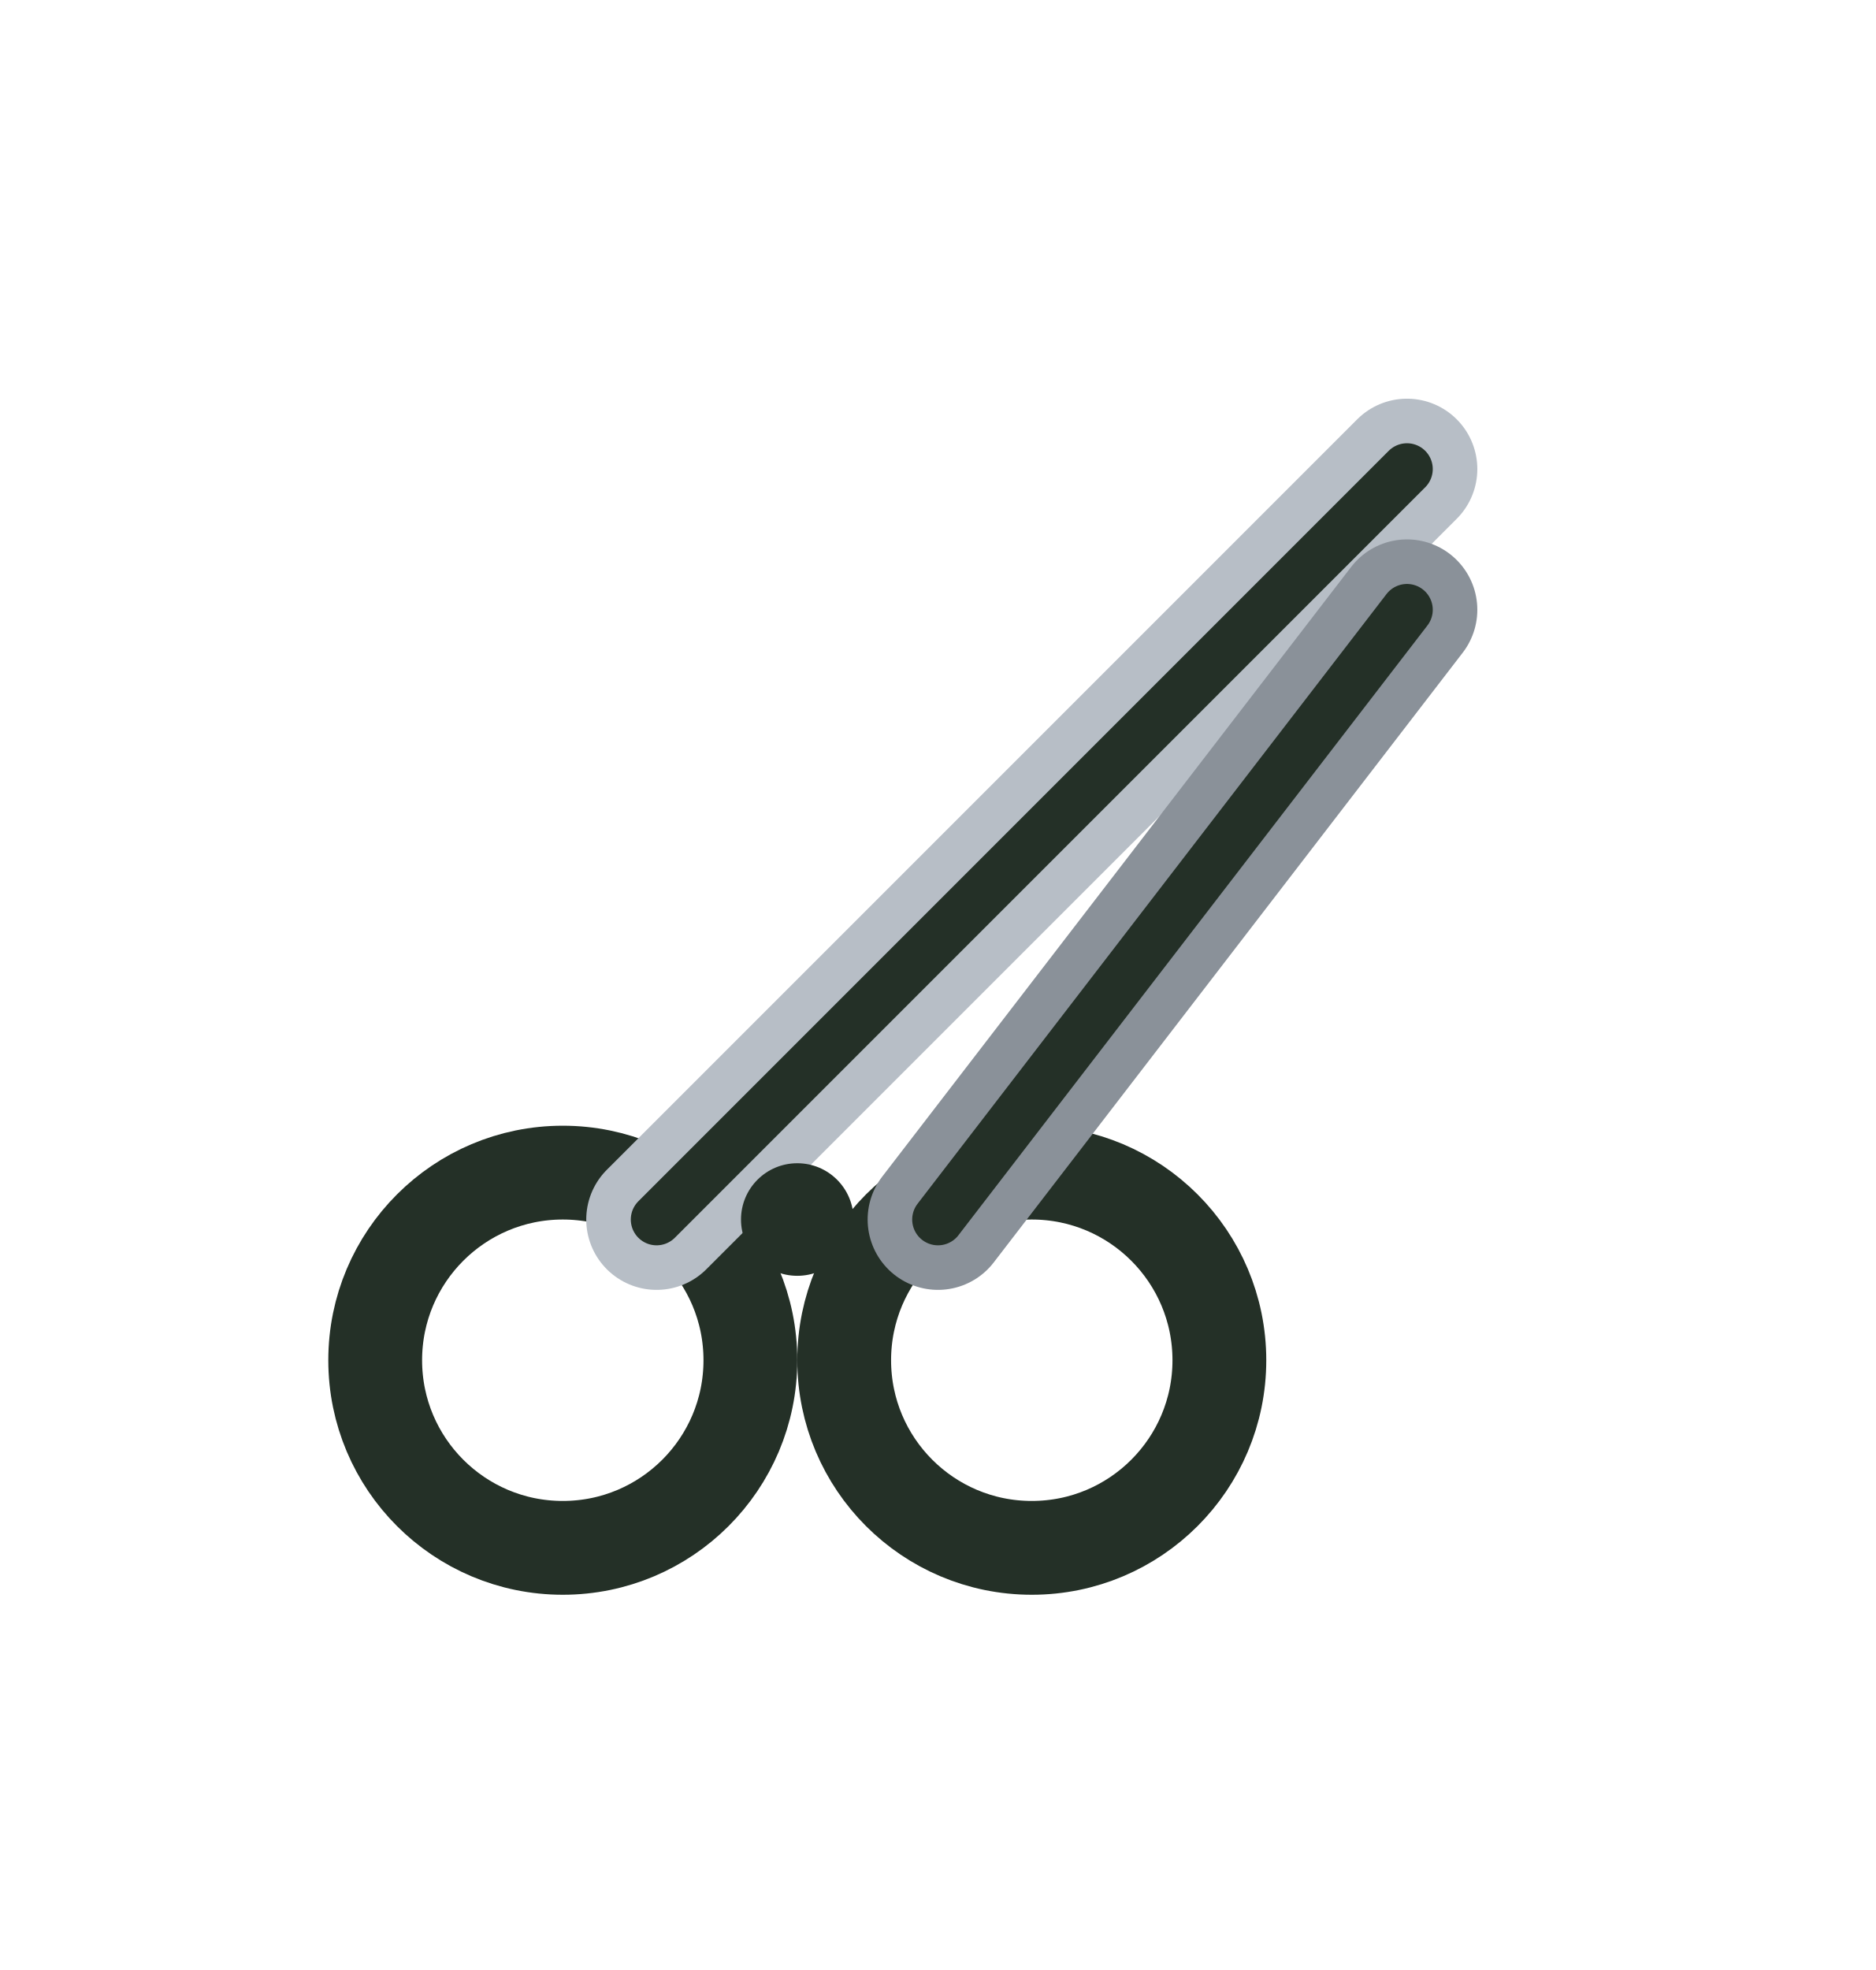
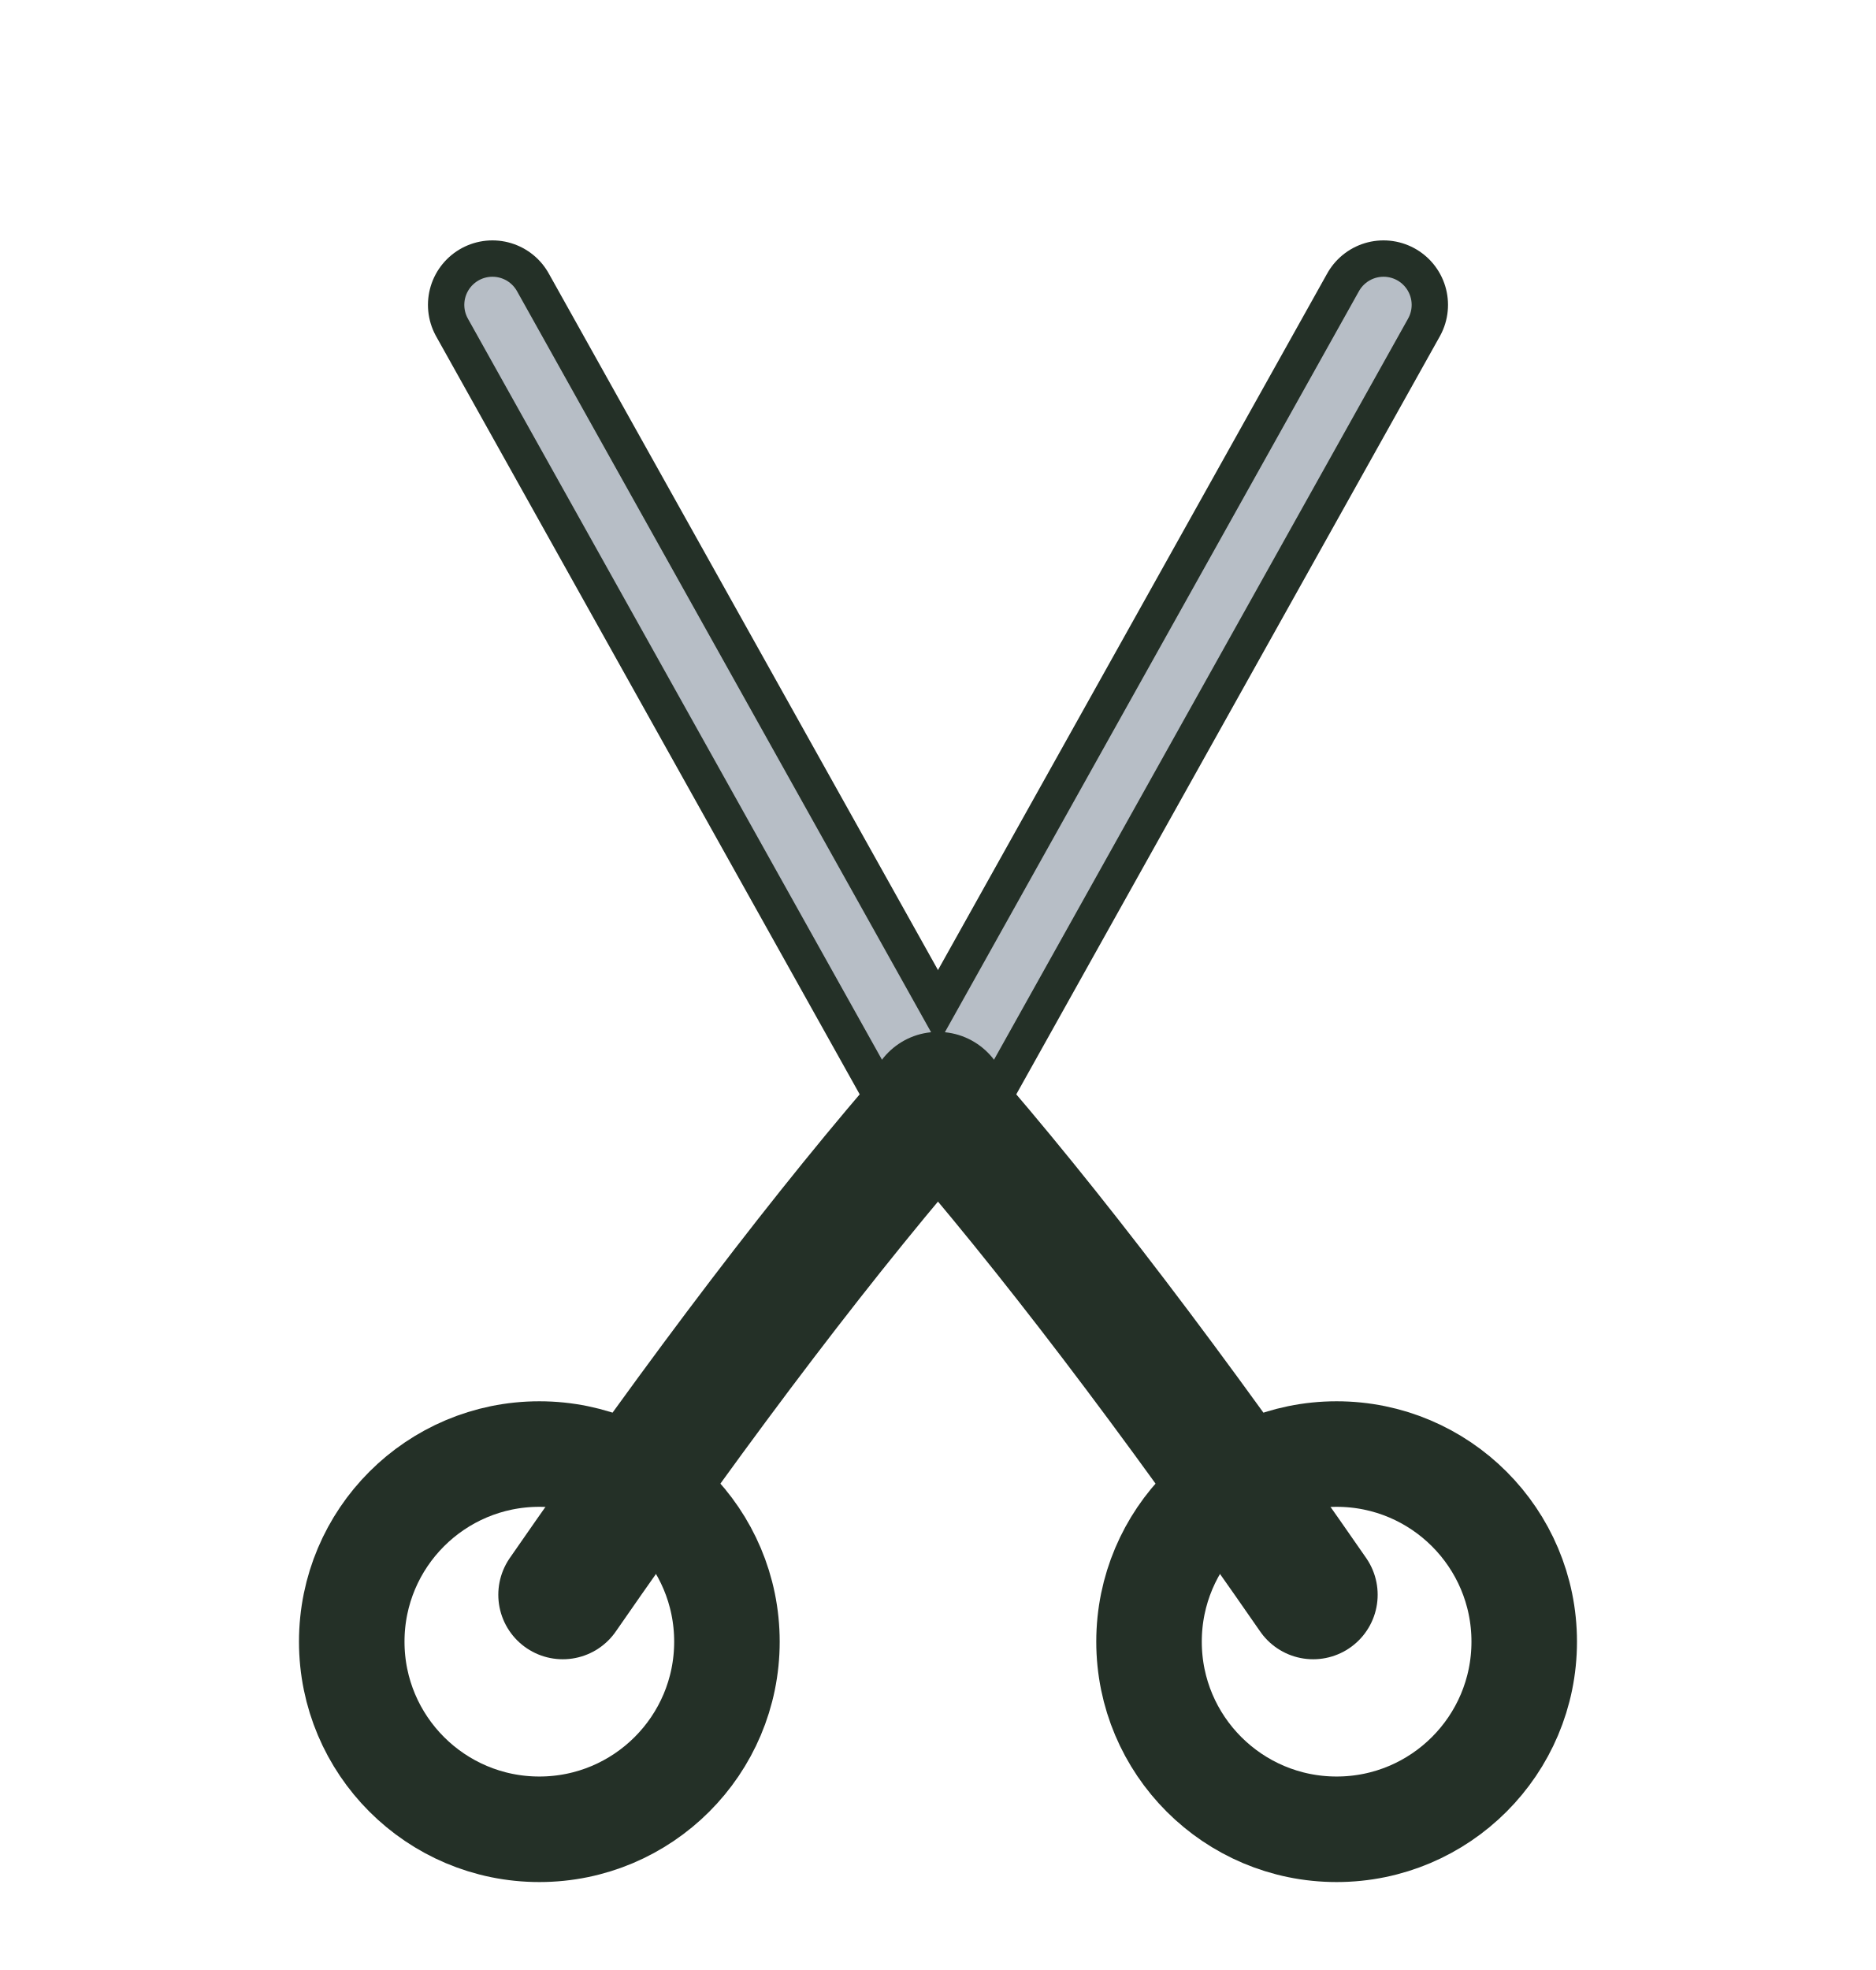
<svg xmlns="http://www.w3.org/2000/svg" viewBox="0 0 80 84">
-   <circle cx="24" cy="58" r="8" fill="none" stroke="#243027" stroke-width="4" />
-   <circle cx="44" cy="58" r="8" fill="none" stroke="#243027" stroke-width="4" />
-   <path d="M28,52 L60,20" stroke="#B7BEC6" stroke-width="6" stroke-linecap="round" />
-   <path d="M40,52 L60,26" stroke="#8A9199" stroke-width="6" stroke-linecap="round" />
-   <path d="M28,52 L60,20 M40,52 L60,26" fill="none" stroke="#243027" stroke-width="2.2" stroke-linecap="round" />
-   <circle cx="34" cy="52" r="2.4" fill="#243027" />
+   <path d="M24,68 Q33,55 40,47 L59,13" fill="none" stroke="#243027" stroke-width="5.5" stroke-linecap="round" />
+   <path d="M56,68 Q47,55 40,47 L21,13" fill="none" stroke="#243027" stroke-width="5.5" stroke-linecap="round" />
+   <path d="M40,47 L59,13" stroke="#B7BEC6" stroke-width="2.4" stroke-linecap="round" />
+   <path d="M40,47 L21,13" stroke="#B7BEC6" stroke-width="2.4" stroke-linecap="round" />
+   <circle cx="23" cy="70" r="8" fill="none" stroke="#243027" stroke-width="4.5" />
+   <circle cx="57" cy="70" r="8" fill="none" stroke="#243027" stroke-width="4.5" />
+   <circle cx="40" cy="47" r="3" fill="#243027" />
</svg>
